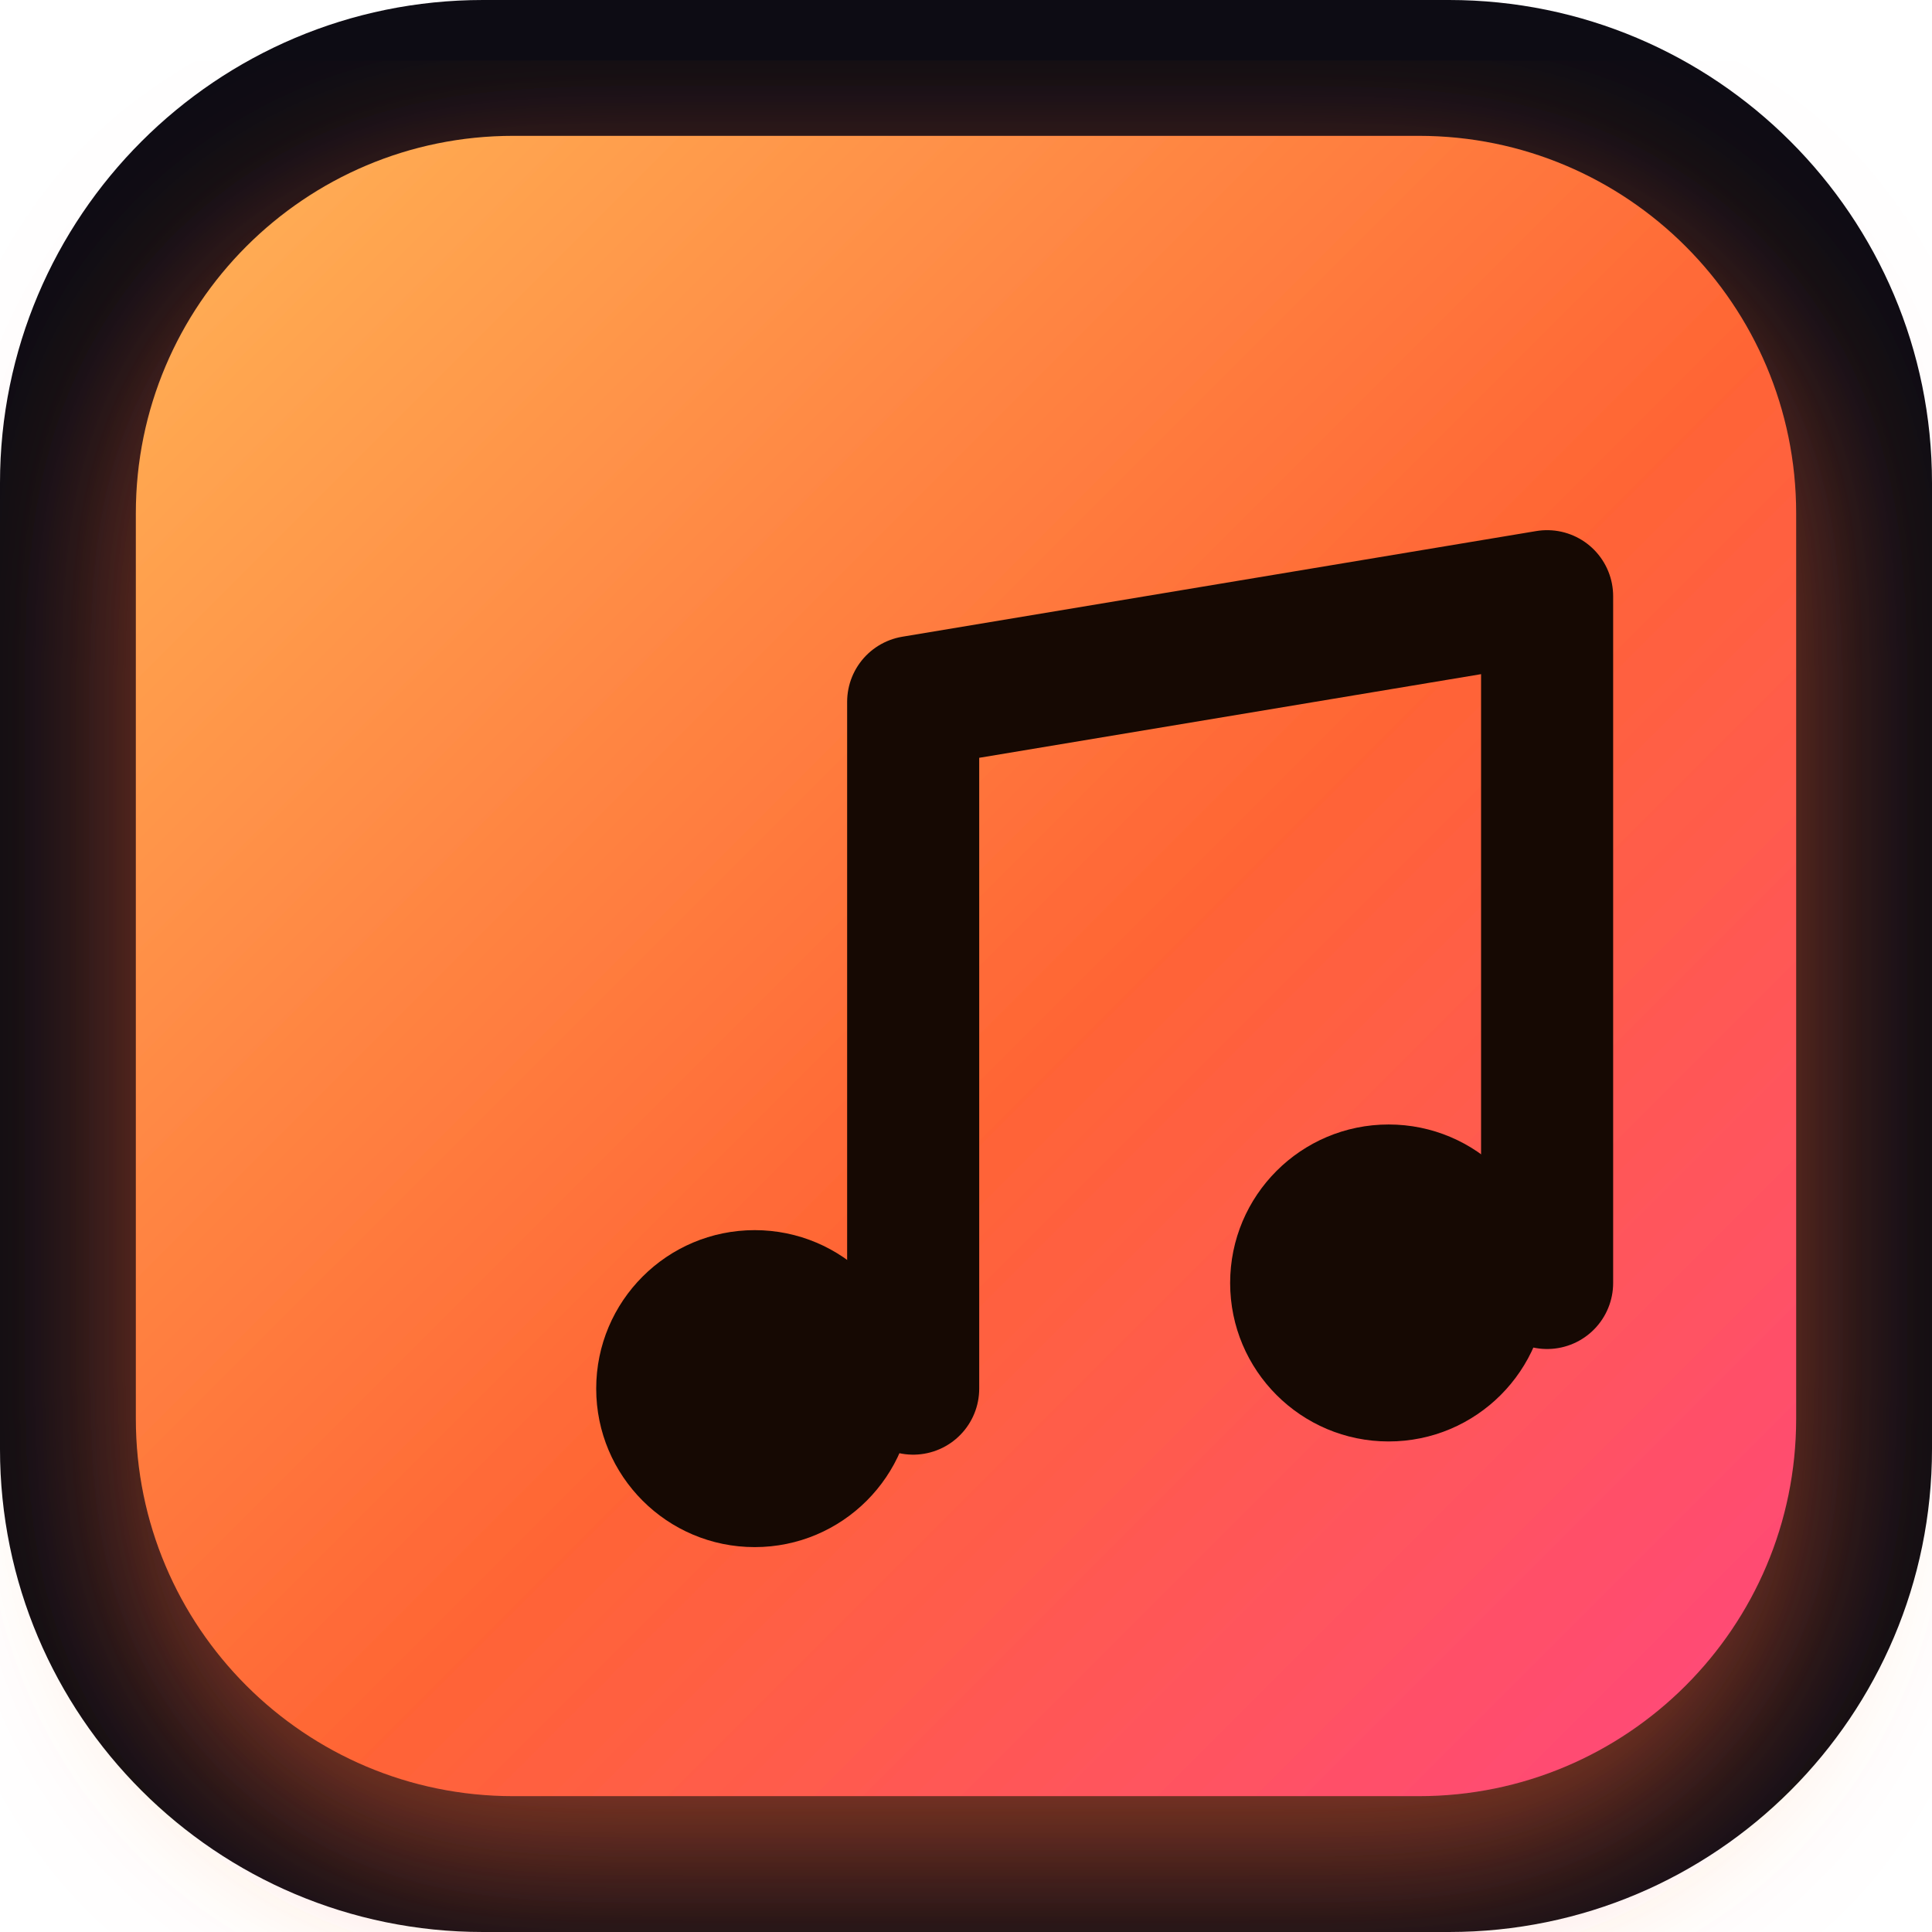
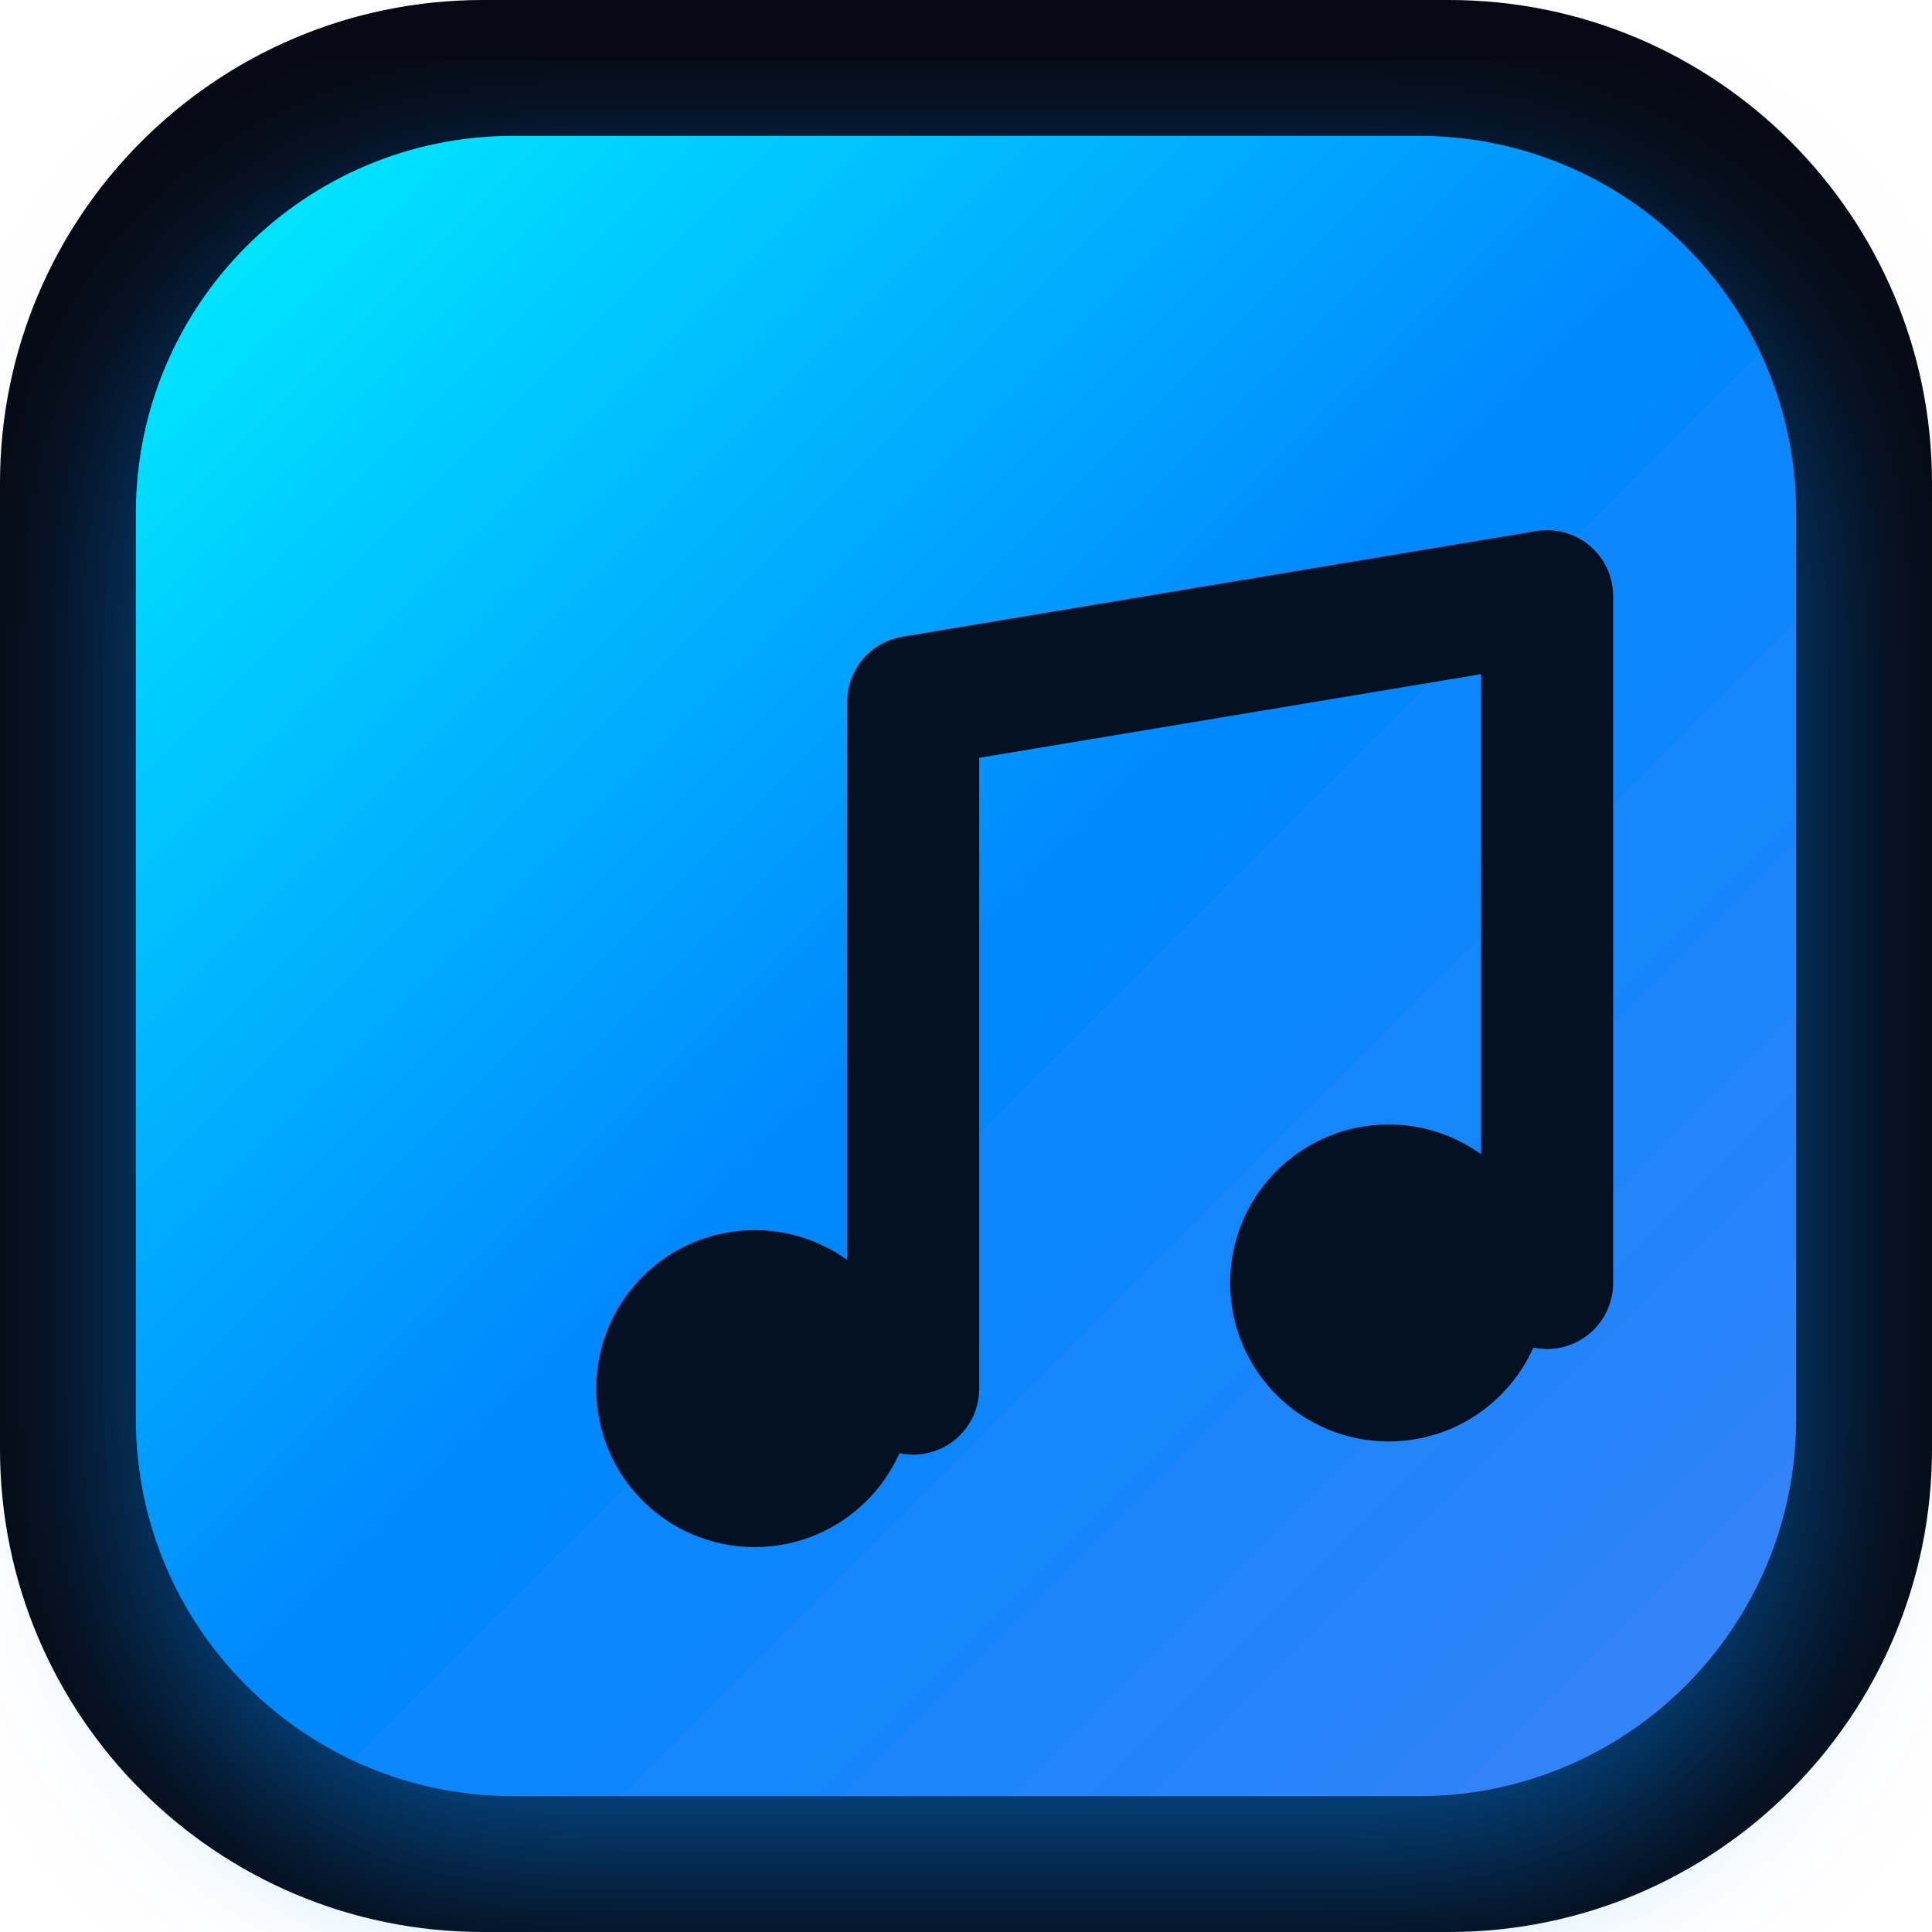
<svg xmlns="http://www.w3.org/2000/svg" viewBox="0 0 512 512" width="512" height="512">
  <defs>
    <linearGradient id="bg" x1="0%" y1="0%" x2="100%" y2="100%">
-       <stop offset="0%" stop-color="#ffb356" />
-       <stop offset="55%" stop-color="#ff6535" />
-       <stop offset="100%" stop-color="#ff477e" />
+       <stop offset="0%" stop-color="#00f0ff" />
+       <stop offset="50%" stop-color="#0088ff" />
+       <stop offset="100%" stop-color="#3b82f6" />
    </linearGradient>
    <filter id="shadow" x="-20%" y="-20%" width="140%" height="140%">
-       <feDropShadow dx="0" dy="16" stdDeviation="24" flood-color="#ff6535" flood-opacity="0.55" />
+       <feDropShadow dx="0" dy="16" stdDeviation="24" flood-color="#0088ff" flood-opacity="0.55" />
    </filter>
  </defs>
-   <rect width="512" height="512" rx="128" fill="#0d0c14" />
+   <rect width="512" height="512" rx="128" fill="#060913" />
  <rect x="36" y="36" width="440" height="440" rx="100" fill="url(#bg)" filter="url(#shadow)" />
-   <g fill="#160903" transform="matrix(14 0 0 14 116 116)">
-     <path d="M9 18V5l12-2v13" stroke="#160903" stroke-width="2.5" stroke-linecap="round" stroke-linejoin="round" fill="none" />
-     <circle cx="6" cy="18" r="3" fill="#160903" />
-     <circle cx="18" cy="16" r="3" fill="#160903" />
+   <g fill="#041122" transform="matrix(14 0 0 14 116 116)">
+     <path d="M9 18V5l12-2v13" stroke="#041122" stroke-width="2.5" stroke-linecap="round" stroke-linejoin="round" fill="none" />
+     <circle cx="6" cy="18" r="3" fill="#041122" />
+     <circle cx="18" cy="16" r="3" fill="#041122" />
  </g>
</svg>
